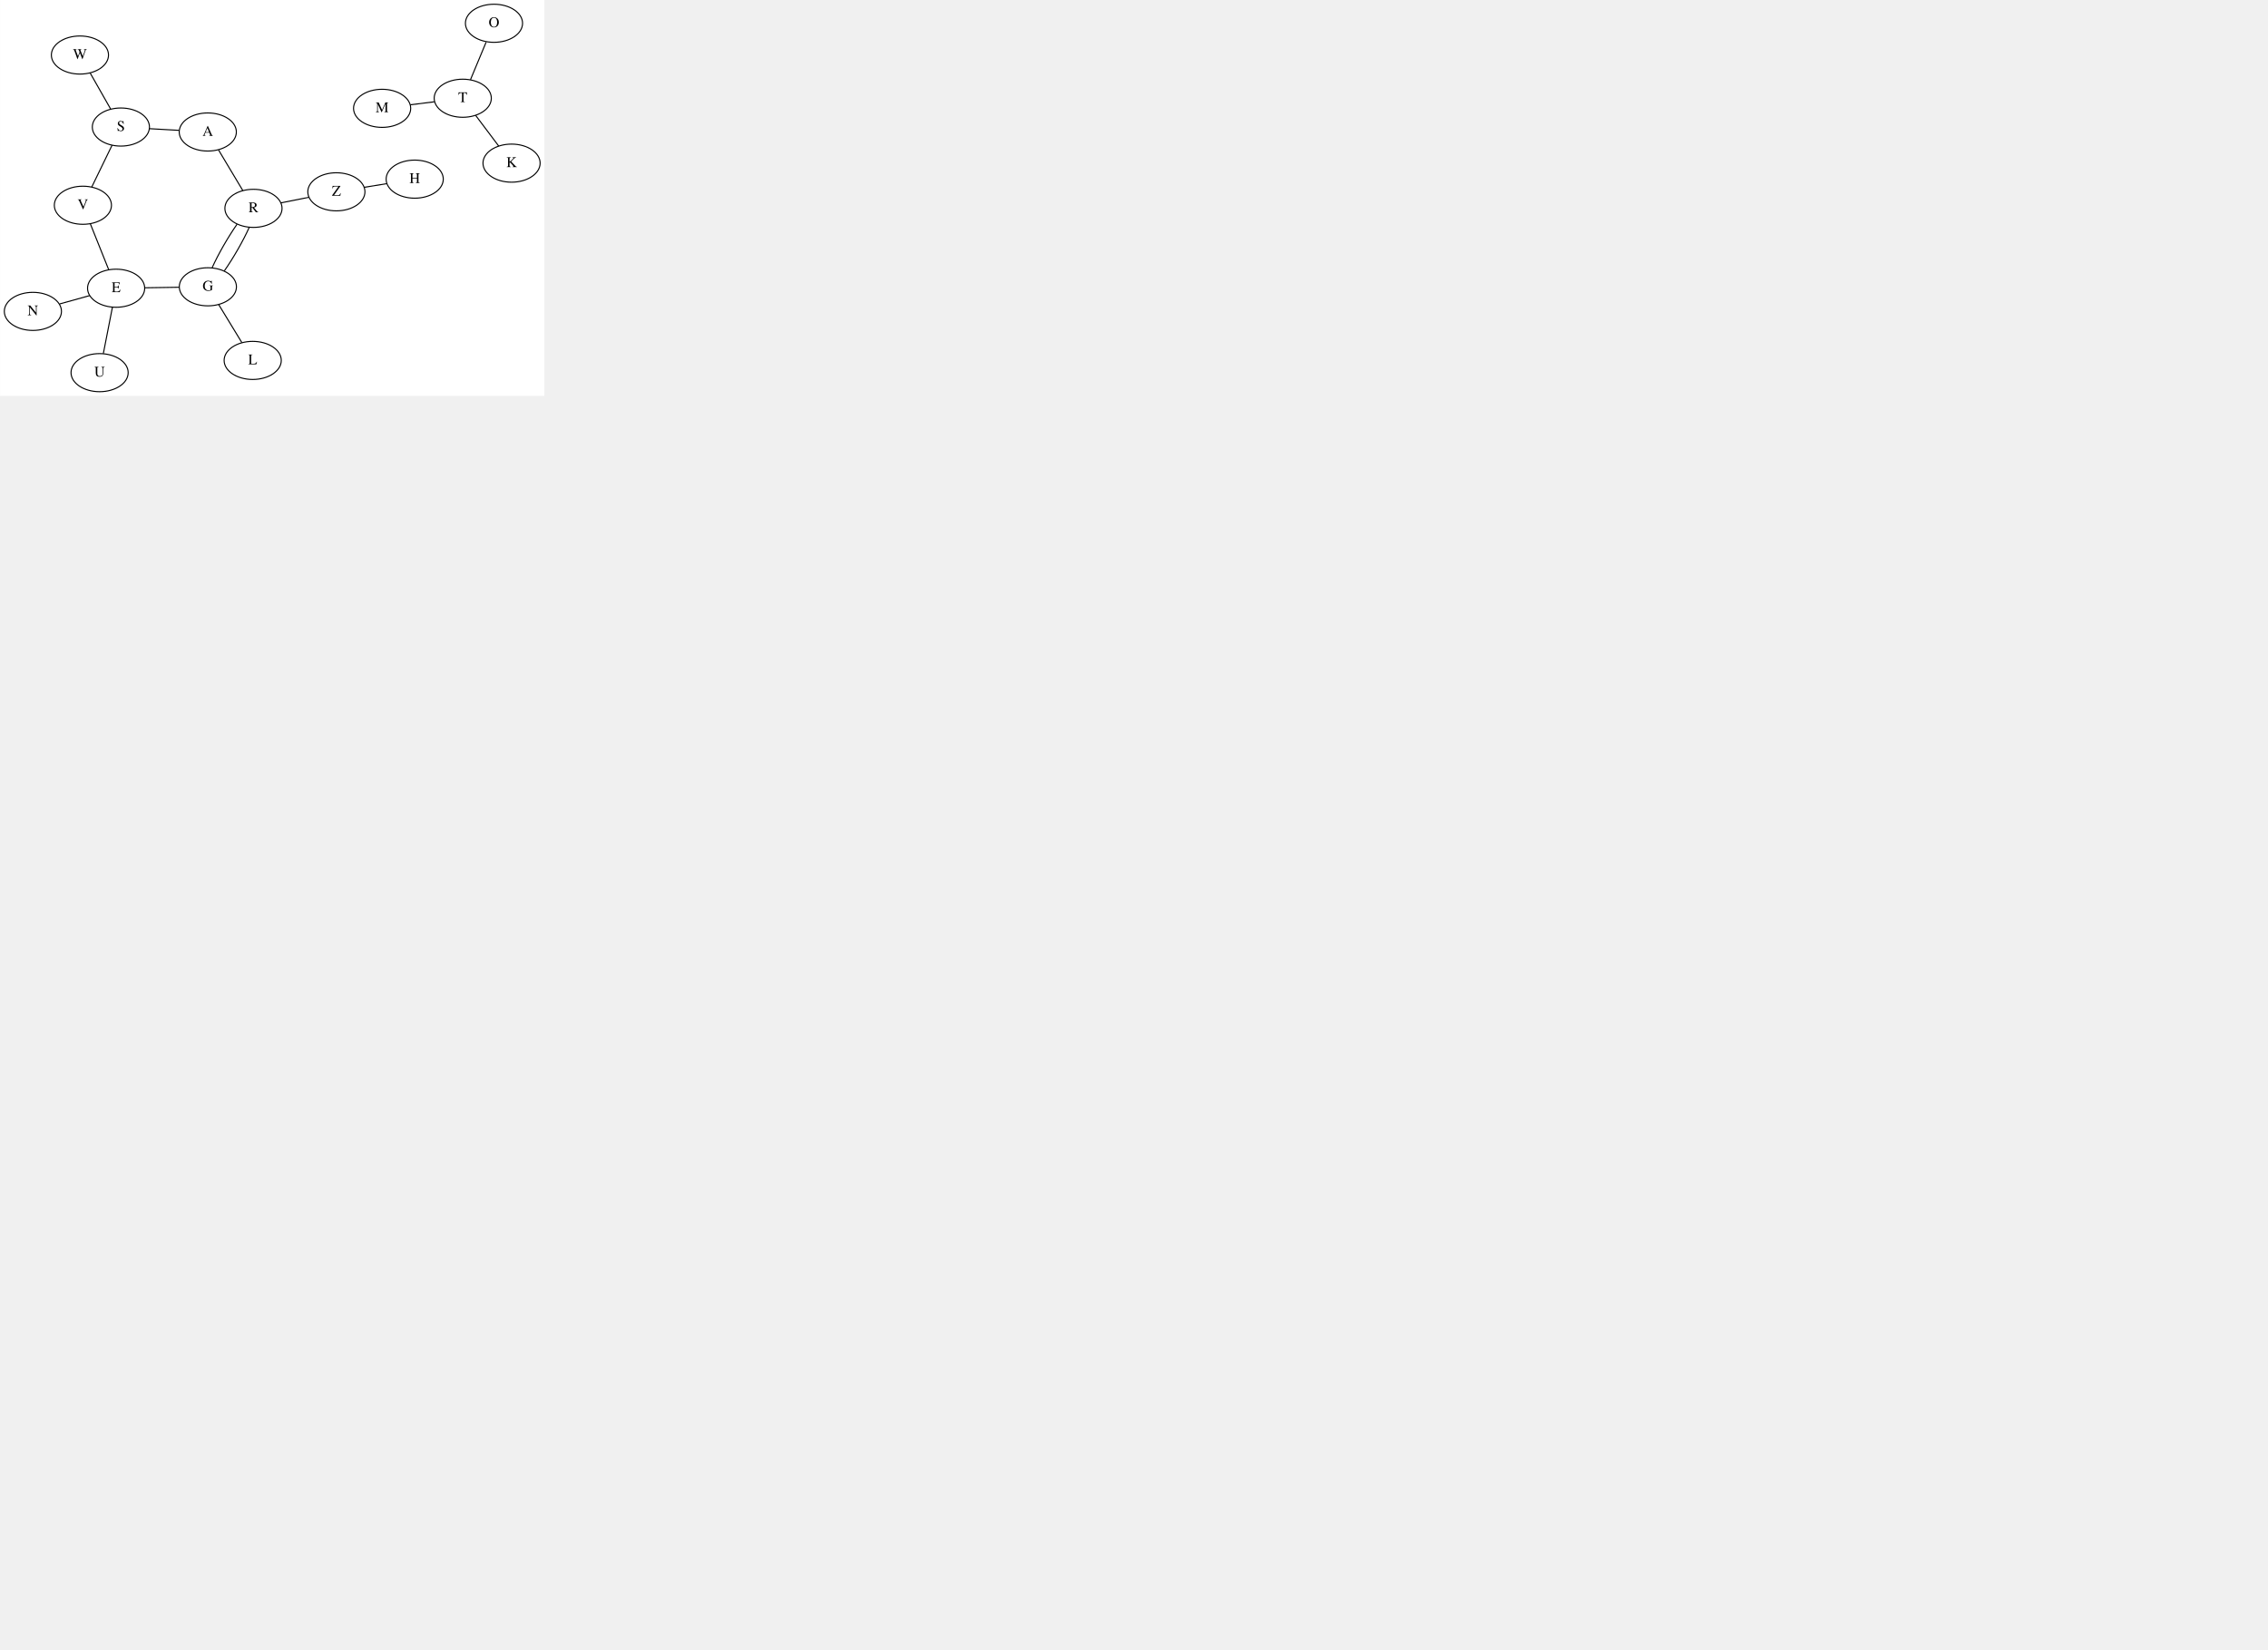
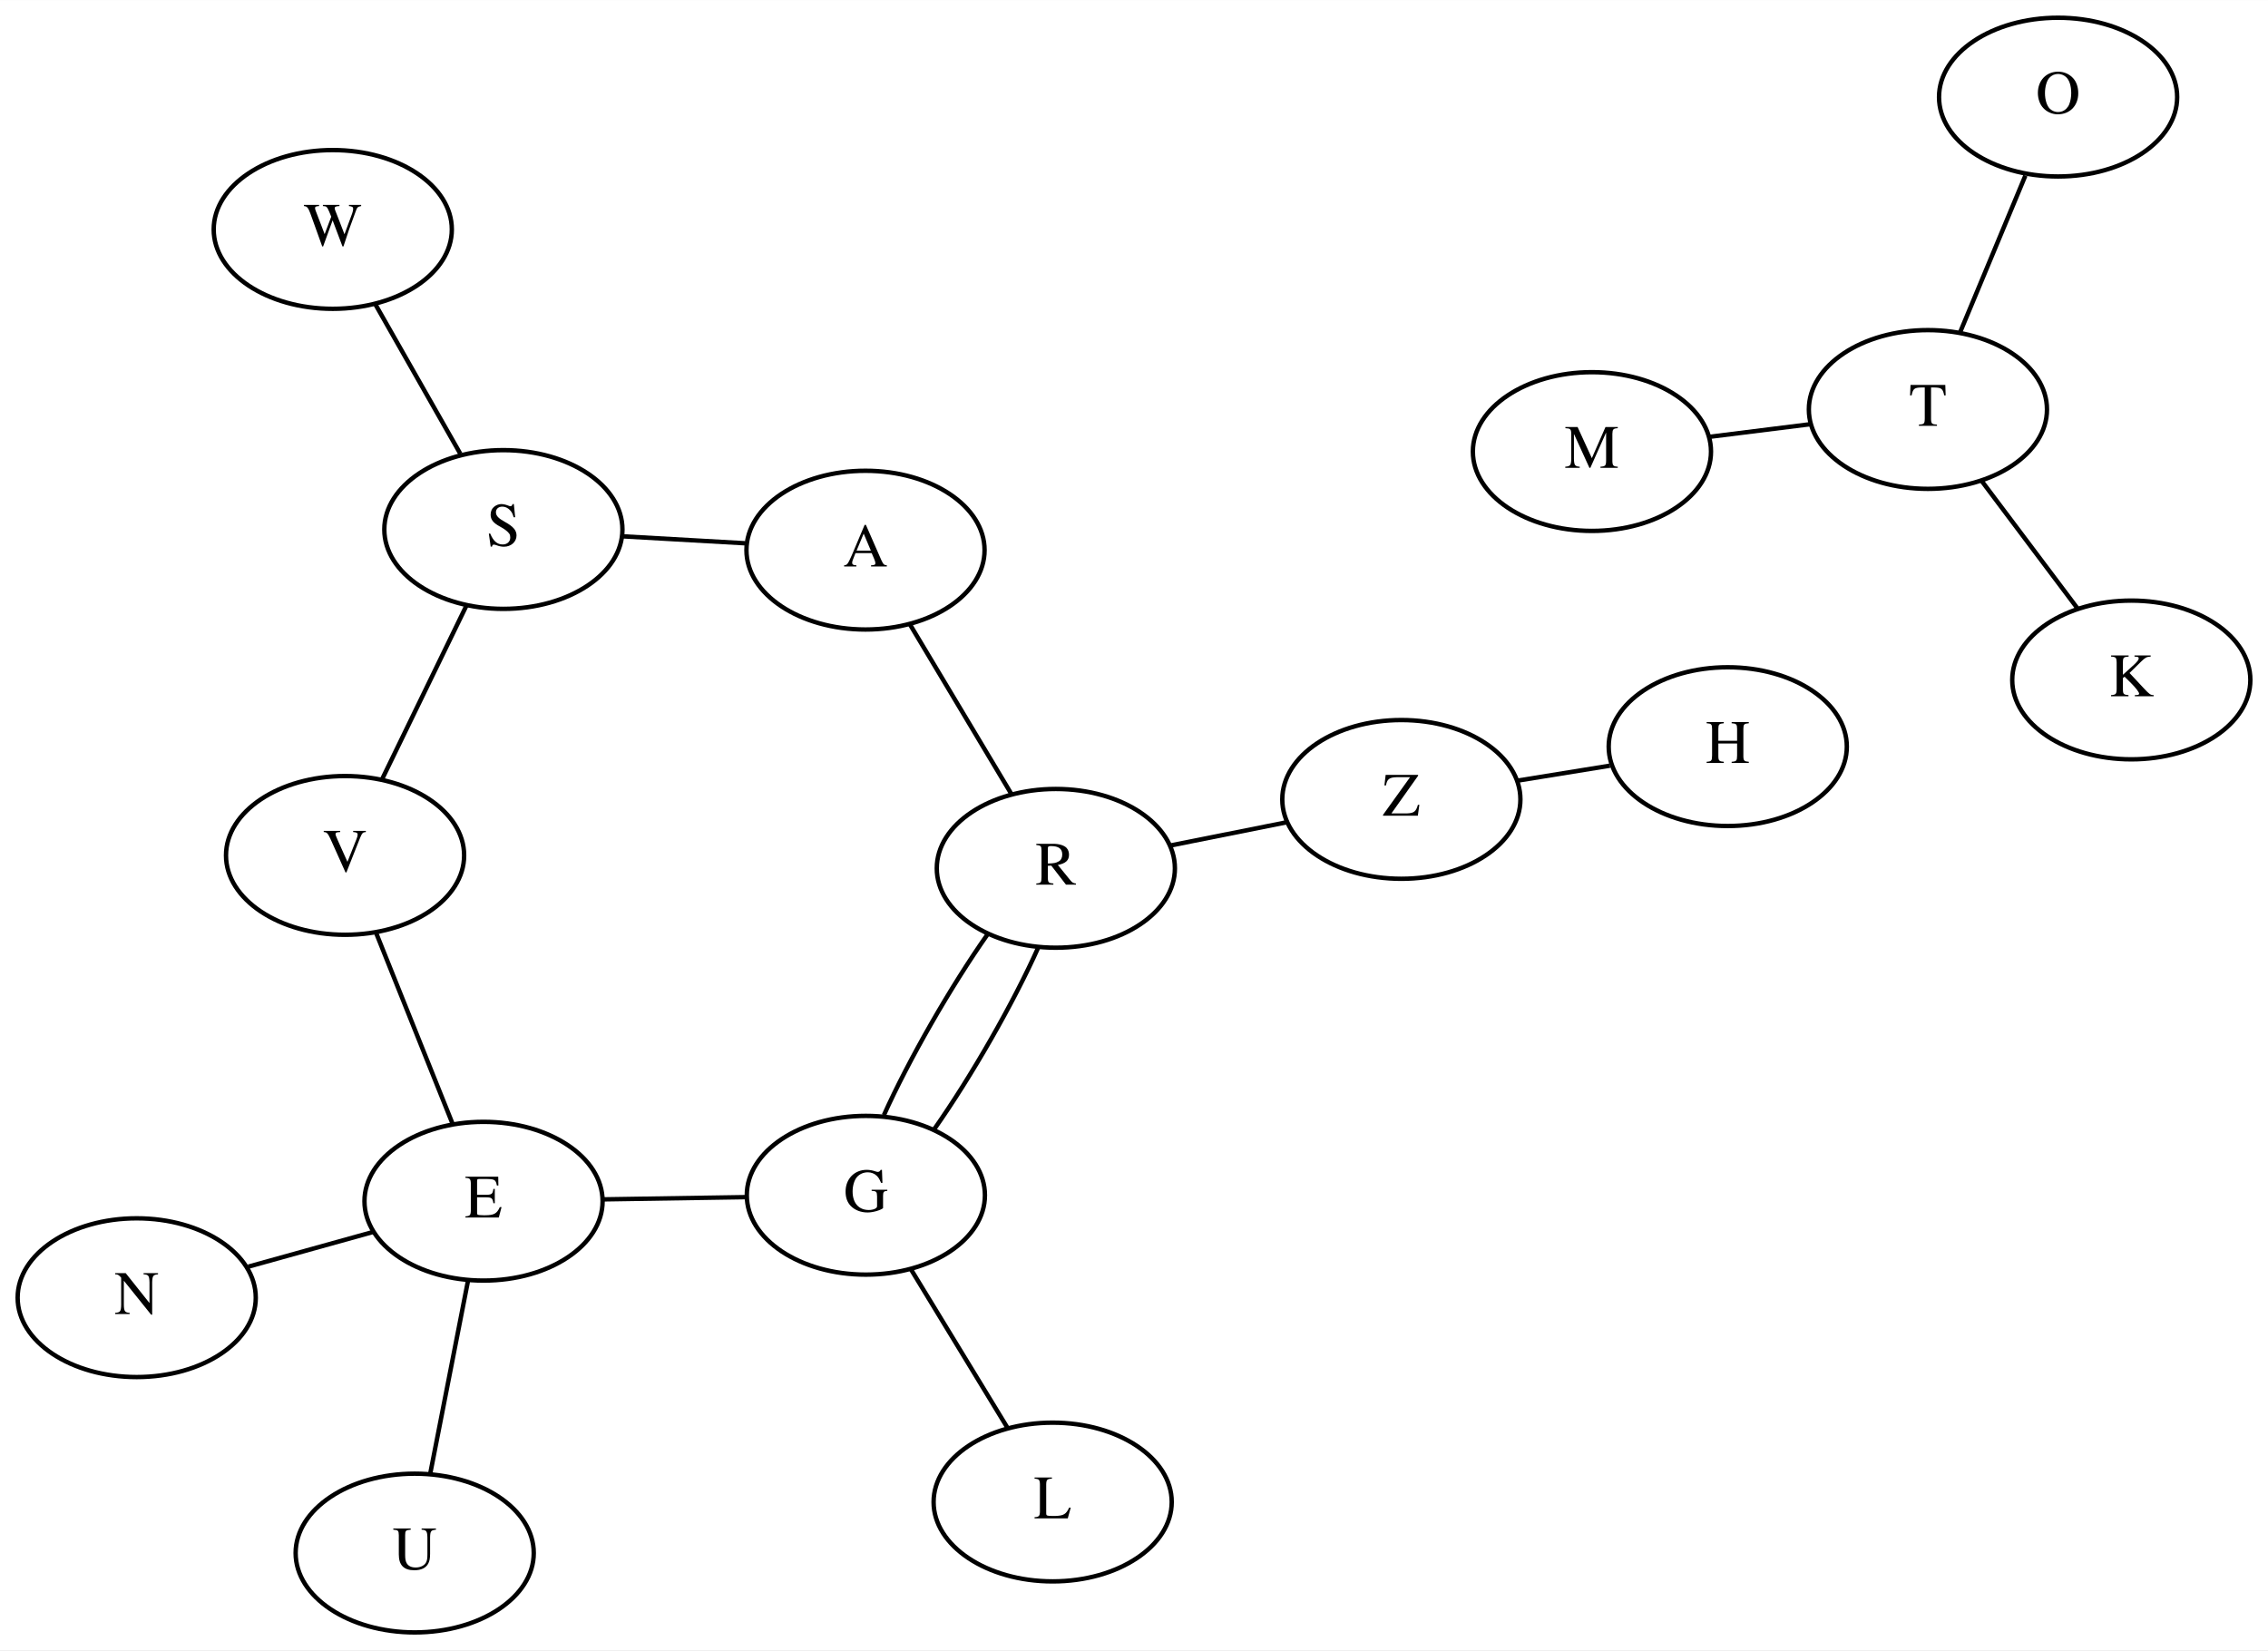
- <svg xmlns="http://www.w3.org/2000/svg" width="2143pt" height="1559pt" viewBox="0.00 0.00 514.31 374.18">
-   <g id="graph0" class="graph" transform="scale(0.24 0.24) rotate(0) translate(4 370.18)">
+ <svg xmlns="http://www.w3.org/2000/svg" width="514pt" height="374pt" viewBox="0.00 0.00 514.31 374.18">
+   <g id="graph0" class="graph" transform="scale(1 1) rotate(0) translate(4 370.18)">
    <polygon fill="white" stroke="transparent" points="-4,4 -4,-370.18 510.31,-370.18 510.31,4 -4,4" />
    <g id="node1" class="node">
      <ellipse fill="none" stroke="black" cx="110.15" cy="-250.12" rx="27" ry="18" />
      <text text-anchor="middle" x="110.15" y="-246.42" font-family="Times,serif" font-size="14.00">S</text>
    </g>
    <g id="node2" class="node">
      <ellipse fill="none" stroke="black" cx="71.46" cy="-318.17" rx="27" ry="18" />
      <text text-anchor="middle" x="71.46" y="-314.47" font-family="Times,serif" font-size="14.00">W</text>
    </g>
    <g id="edge1" class="edge">
      <path fill="none" stroke="black" d="M100.39,-267.29C94.48,-277.69 86.97,-290.89 81.09,-301.24" />
    </g>
    <g id="node10" class="node">
      <ellipse fill="none" stroke="black" cx="74.25" cy="-176.21" rx="27" ry="18" />
      <text text-anchor="middle" x="74.25" y="-172.51" font-family="Times,serif" font-size="14.00">V</text>
    </g>
    <g id="edge7" class="edge">
      <path fill="none" stroke="black" d="M101.83,-232.98C96.07,-221.13 88.43,-205.41 82.66,-193.52" />
    </g>
    <g id="node3" class="node">
      <ellipse fill="none" stroke="black" cx="27" cy="-75.91" rx="27" ry="18" />
      <text text-anchor="middle" x="27" y="-72.21" font-family="Times,serif" font-size="14.00">N</text>
    </g>
    <g id="node4" class="node">
      <ellipse fill="none" stroke="black" cx="105.65" cy="-97.79" rx="27" ry="18" />
      <text text-anchor="middle" x="105.65" y="-94.09" font-family="Times,serif" font-size="14.00">E</text>
    </g>
    <g id="edge2" class="edge">
      <path fill="none" stroke="black" d="M52.32,-82.95C61.39,-85.48 71.61,-88.32 80.65,-90.83" />
    </g>
    <g id="node5" class="node">
      <ellipse fill="none" stroke="black" cx="357" cy="-267.8" rx="27" ry="18" />
      <text text-anchor="middle" x="357" y="-264.1" font-family="Times,serif" font-size="14.00">M</text>
    </g>
    <g id="node6" class="node">
      <ellipse fill="none" stroke="black" cx="433.19" cy="-277.34" rx="27" ry="18" />
      <text text-anchor="middle" x="433.19" y="-273.64" font-family="Times,serif" font-size="14.00">T</text>
    </g>
    <g id="edge3" class="edge">
      <path fill="none" stroke="black" d="M383.65,-271.14C391.03,-272.06 399.04,-273.07 406.43,-273.99" />
    </g>
    <g id="node11" class="node">
      <ellipse fill="none" stroke="black" cx="462.71" cy="-348.18" rx="27" ry="18" />
      <text text-anchor="middle" x="462.71" y="-344.48" font-family="Times,serif" font-size="14.00">O</text>
    </g>
    <g id="edge8" class="edge">
      <path fill="none" stroke="black" d="M440.49,-294.85C445,-305.67 450.76,-319.51 455.29,-330.38" />
    </g>
    <g id="node7" class="node">
      <ellipse fill="none" stroke="black" cx="479.31" cy="-216" rx="27" ry="18" />
      <text text-anchor="middle" x="479.31" y="-212.3" font-family="Times,serif" font-size="14.00">K</text>
    </g>
    <g id="edge4" class="edge">
      <path fill="none" stroke="black" d="M467.19,-232.12C460.46,-241.06 452.12,-252.16 445.39,-261.12" />
    </g>
    <g id="node8" class="node">
      <ellipse fill="none" stroke="black" cx="192.35" cy="-99.14" rx="27" ry="18" />
      <text text-anchor="middle" x="192.35" y="-95.44" font-family="Times,serif" font-size="14.00">G</text>
    </g>
    <g id="edge5" class="edge">
      <path fill="none" stroke="black" d="M164.92,-98.71C154.7,-98.55 143.11,-98.37 132.91,-98.21" />
    </g>
    <g id="node9" class="node">
      <ellipse fill="none" stroke="black" cx="235.43" cy="-173.28" rx="27" ry="18" />
      <text text-anchor="middle" x="235.43" y="-169.58" font-family="Times,serif" font-size="14.00">R</text>
    </g>
    <g id="edge6" class="edge">
      <path fill="none" stroke="black" d="M196.44,-117.31C202.1,-129.91 211.58,-146.42 219.92,-158.28" />
    </g>
    <g id="edge12" class="edge">
      <path fill="none" stroke="black" d="M207.86,-114.13C216.28,-126.1 225.86,-142.81 231.5,-155.46" />
    </g>
    <g id="node15" class="node">
      <ellipse fill="none" stroke="black" cx="192.27" cy="-245.44" rx="27" ry="18" />
      <text text-anchor="middle" x="192.27" y="-241.74" font-family="Times,serif" font-size="14.00">A</text>
    </g>
    <g id="edge14" class="edge">
      <path fill="none" stroke="black" d="M225.42,-190.02C218.5,-201.59 209.32,-216.93 202.38,-228.54" />
    </g>
    <g id="edge16" class="edge">
      <path fill="none" stroke="black" d="M81.22,-158.81C86.39,-145.9 93.41,-128.37 98.6,-115.42" />
    </g>
    <g id="node12" class="node">
      <ellipse fill="none" stroke="black" cx="313.78" cy="-188.91" rx="27" ry="18" />
      <text text-anchor="middle" x="313.78" y="-185.21" font-family="Times,serif" font-size="14.00">Z</text>
    </g>
    <g id="edge9" class="edge">
      <path fill="none" stroke="black" d="M287.69,-183.71C279.23,-182.02 269.86,-180.15 261.41,-178.46" />
    </g>
    <g id="node13" class="node">
      <ellipse fill="none" stroke="black" cx="387.8" cy="-200.88" rx="27" ry="18" />
      <text text-anchor="middle" x="387.8" y="-197.18" font-family="Times,serif" font-size="14.00">H</text>
    </g>
    <g id="edge10" class="edge">
      <path fill="none" stroke="black" d="M340.08,-193.16C346.9,-194.26 354.24,-195.45 361.08,-196.56" />
    </g>
    <g id="node14" class="node">
      <ellipse fill="none" stroke="black" cx="90.04" cy="-18" rx="27" ry="18" />
      <text text-anchor="middle" x="90.04" y="-14.3" font-family="Times,serif" font-size="14.00">U</text>
    </g>
    <g id="edge11" class="edge">
      <path fill="none" stroke="black" d="M93.58,-36.1C96.14,-49.16 99.57,-66.71 102.13,-79.75" />
    </g>
    <g id="edge13" class="edge">
      <path fill="none" stroke="black" d="M164.93,-247C155.97,-247.51 146.03,-248.08 137.1,-248.58" />
    </g>
    <g id="node16" class="node">
      <ellipse fill="none" stroke="black" cx="234.71" cy="-29.57" rx="27" ry="18" />
      <text text-anchor="middle" x="234.71" y="-25.87" font-family="Times,serif" font-size="14.00">L</text>
    </g>
    <g id="edge15" class="edge">
      <path fill="none" stroke="black" d="M224.46,-46.41C217.8,-57.35 209.15,-71.54 202.51,-82.45" />
    </g>
  </g>
</svg>
